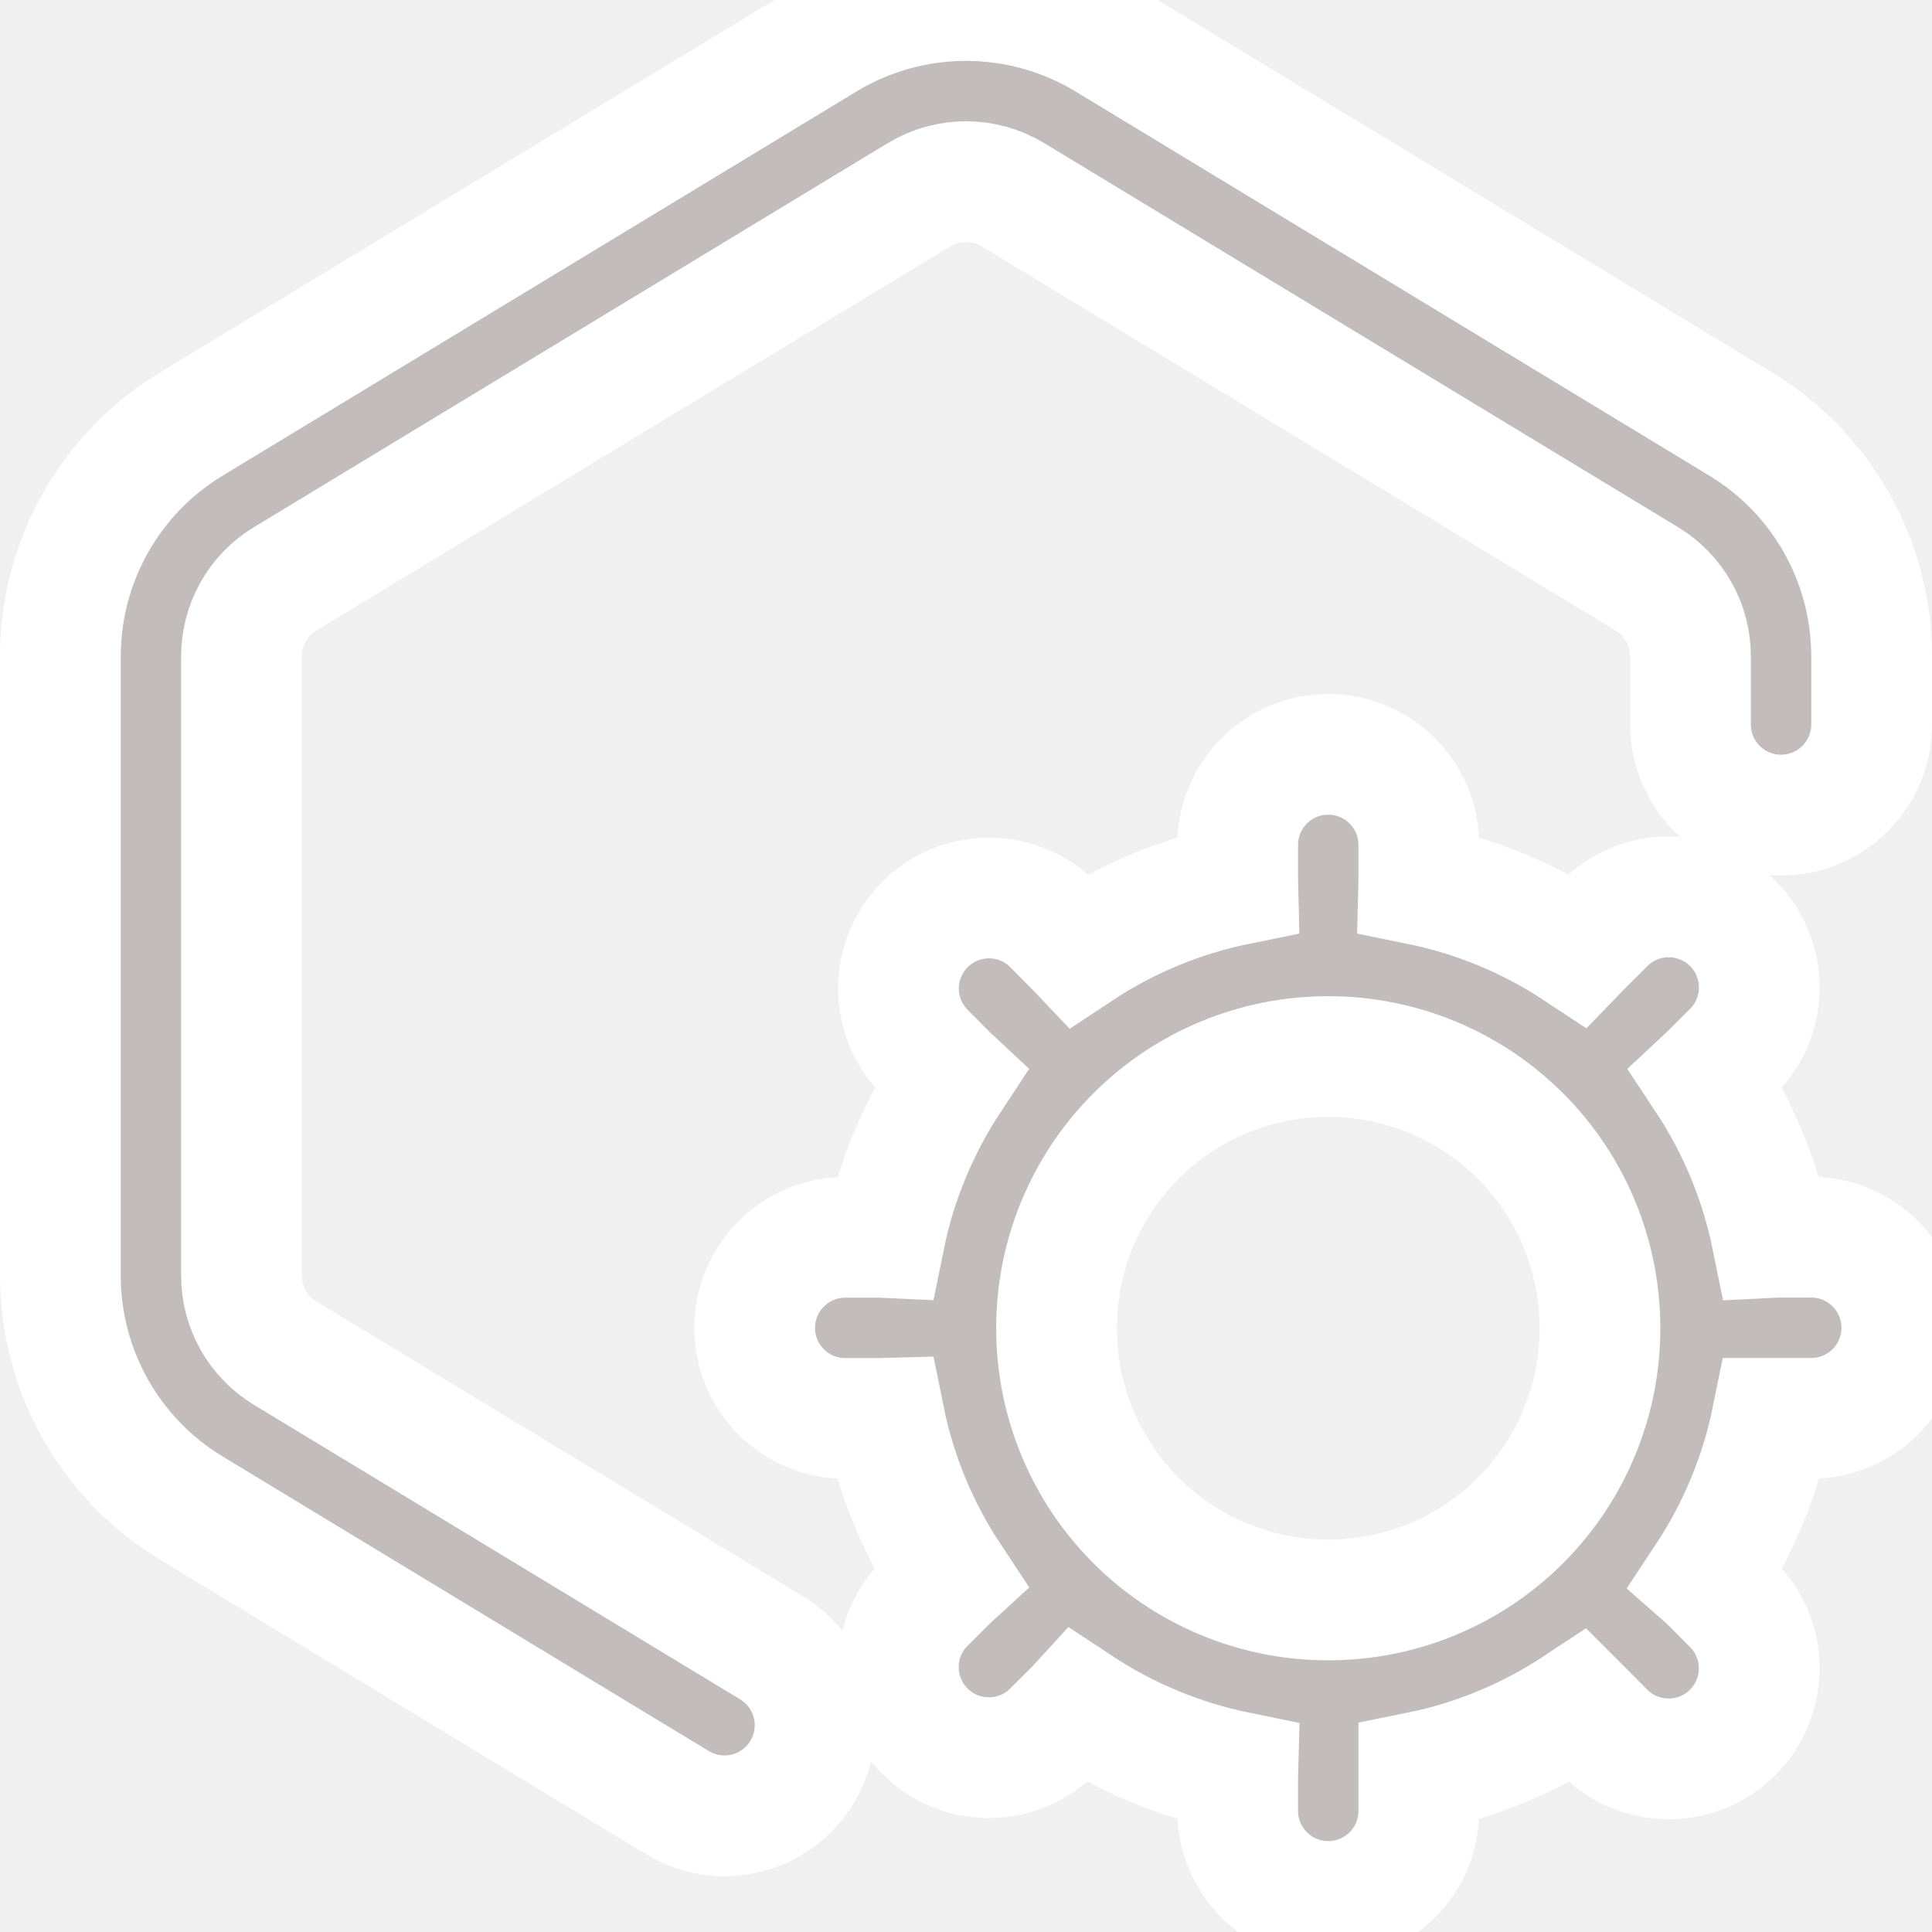
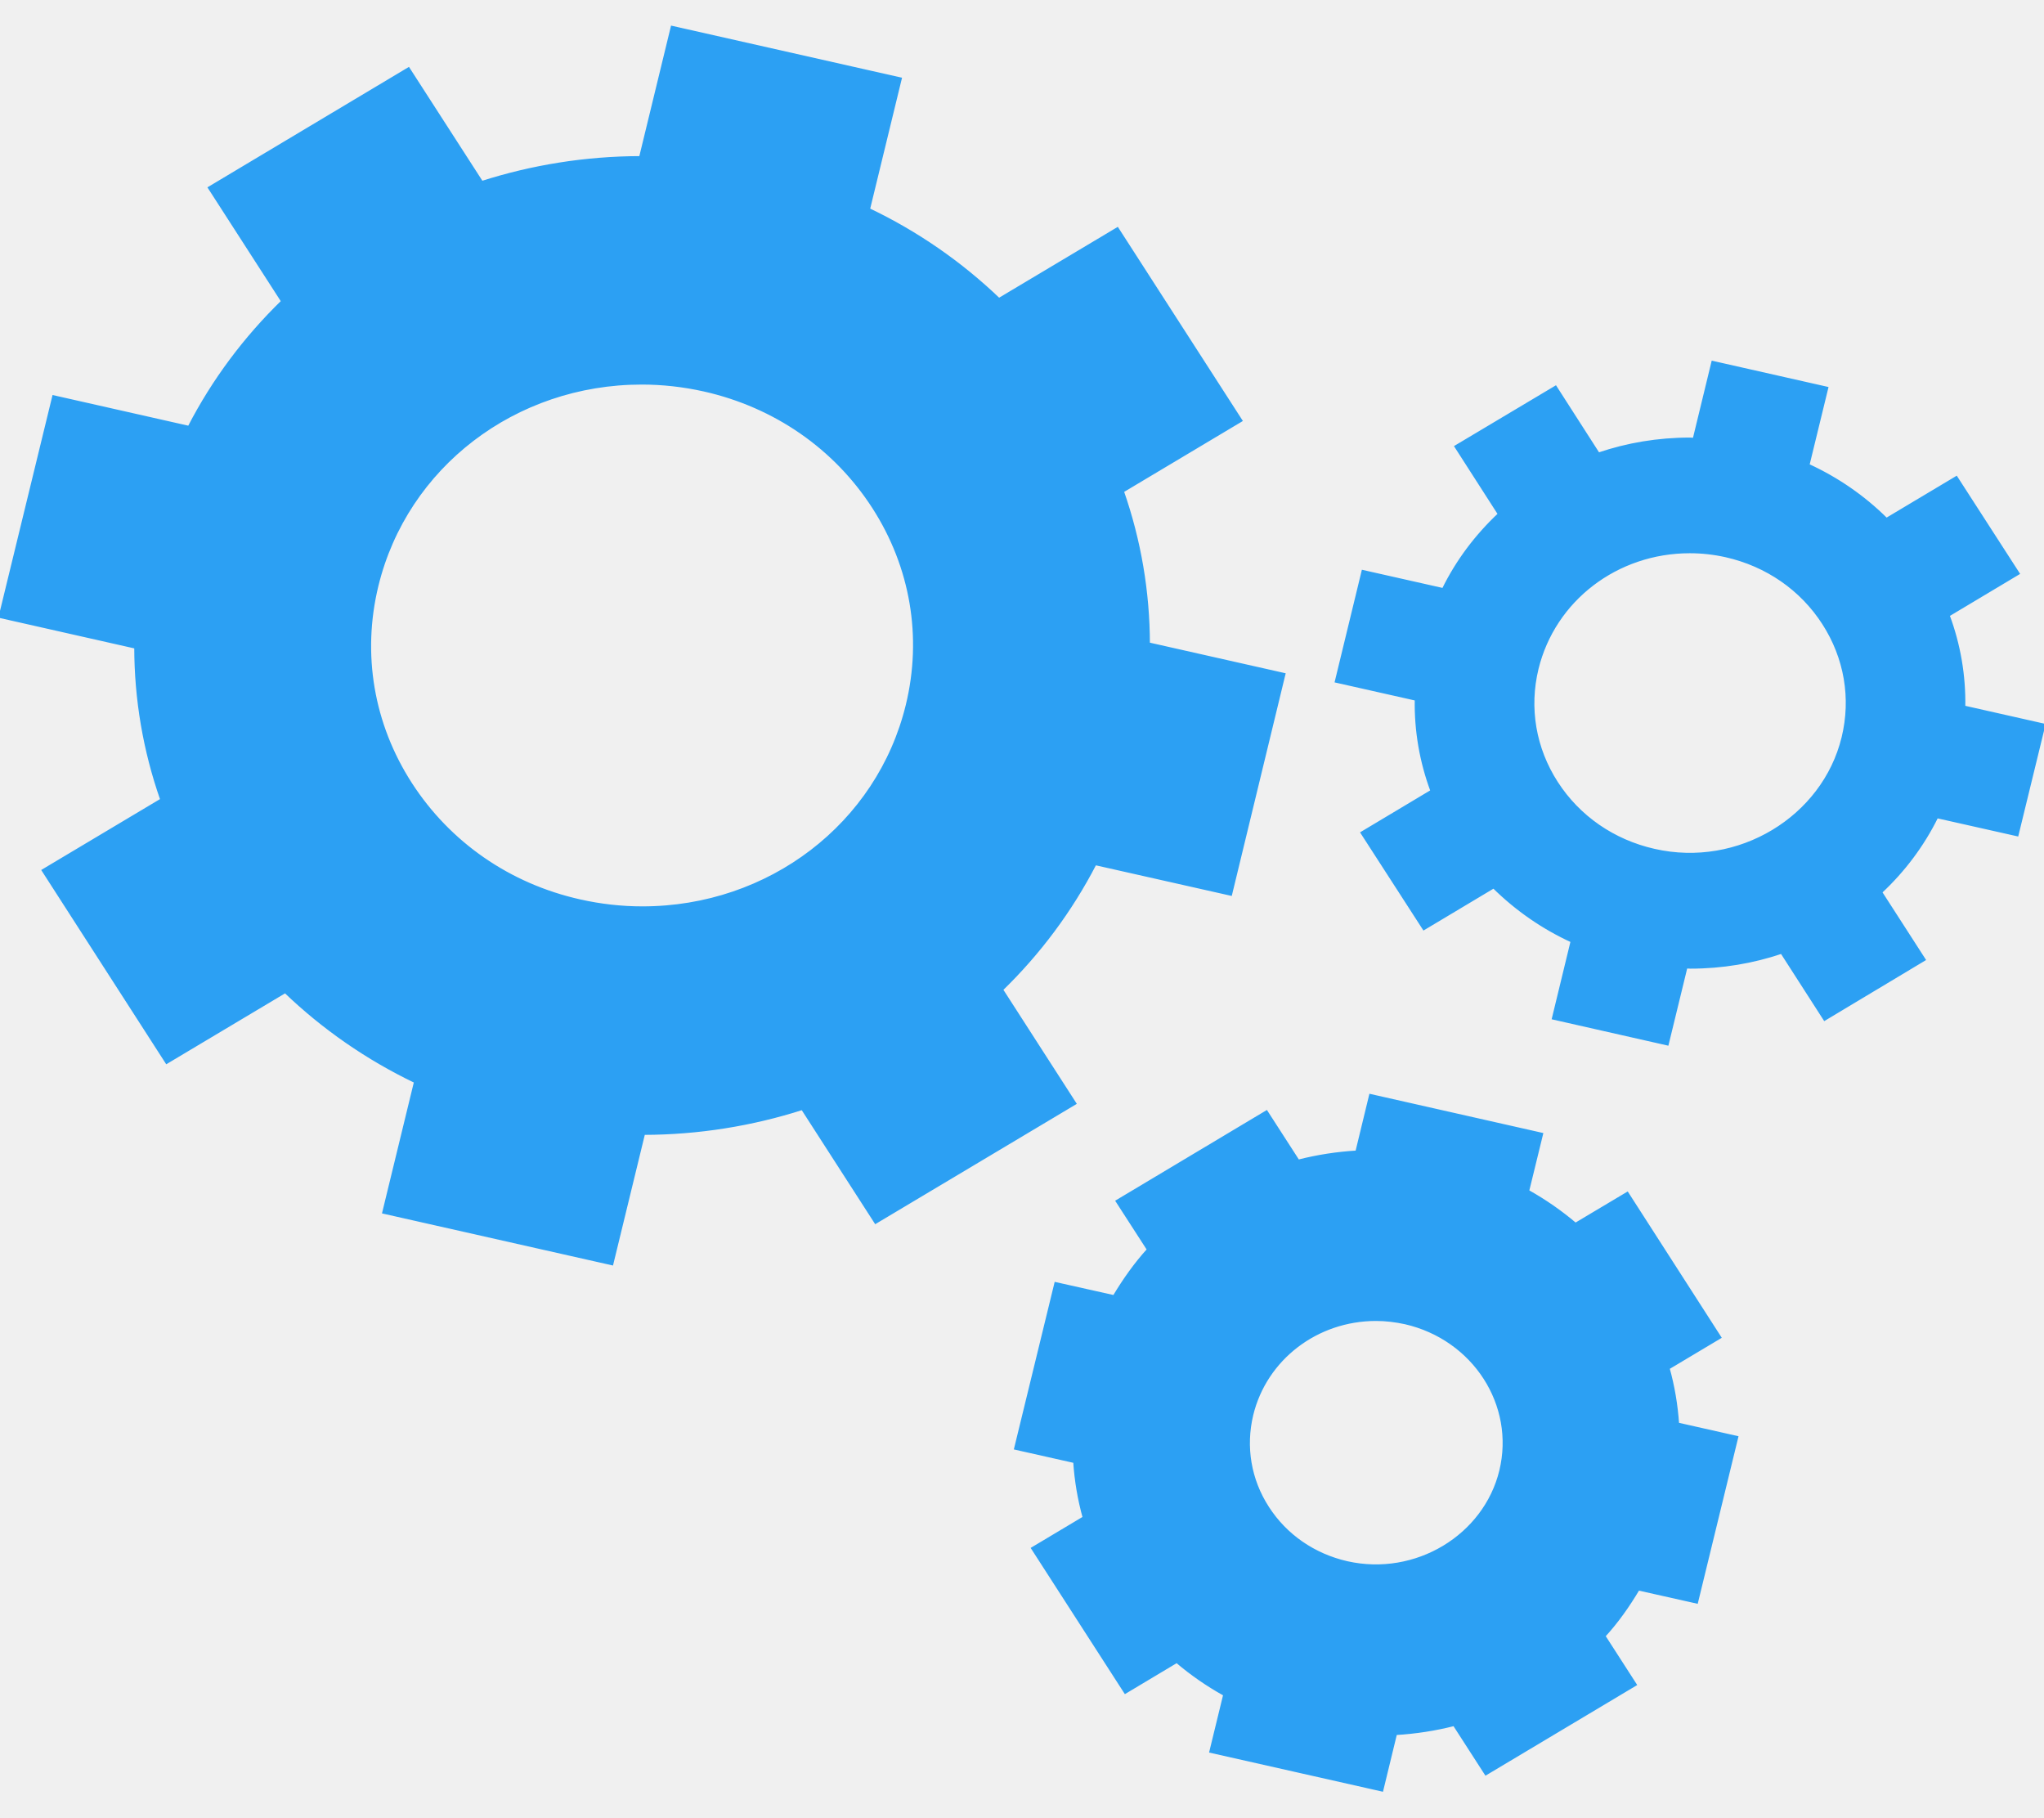
- <svg xmlns="http://www.w3.org/2000/svg" width="64px" height="64px" viewBox="0 0 16 16" fill="none" stroke="#ffffff">
-   <g id="SVGRepo_bgCarrier" stroke-width="0" />
-   <g id="SVGRepo_tracerCarrier" stroke-linecap="round" stroke-linejoin="round" />
-   <g id="SVGRepo_iconCarrier">
-     <g fill="#c2bcbc">
-       <path d="M6.834.33a2.25 2.25 0 012.332 0l5.25 3.182A2.25 2.25 0 0115.5 5.436V6A.75.75 0 0114 6v-.564a.75.75 0 00-.361-.642l-5.25-3.181a.75.75 0 00-.778 0l-5.25 3.181A.75.75 0 002 5.436v5.128a.75.75 0 00.361.642l4.028 2.44a.75.75 0 11-.778 1.283l-4.027-2.44A2.25 2.25 0 01.5 10.563V5.436a2.25 2.25 0 011.084-1.924L6.834.33z" />
-       <path fill-rule="evenodd" d="M11.749 7.325l.001-.042v-.286a.75.75 0 00-1.5 0v.286l.001.042a3.73 3.73 0 00-1.318.546.76.76 0 00-.03-.03l-.201-.203a.75.75 0 00-1.06 1.06l.201.203.03.028c-.26.394-.45.84-.547 1.319a.878.878 0 00-.04-.001H7a.75.75 0 000 1.5h.286l.038-.001c.097.48.286.926.547 1.32a.71.71 0 00-.028.027l-.202.202a.75.75 0 001.06 1.06l.203-.202a.695.695 0 00.025-.026c.395.261.842.45 1.322.548l-.001.036v.286a.75.75 0 001.5 0v-.286-.036c.48-.097.926-.287 1.32-.548l.026.026.202.203a.75.75 0 001.06-1.061l-.201-.202a.667.667 0 00-.028-.026c.261-.395.45-.842.547-1.321H15a.75.75 0 000-1.5h-.286l-.04.002a3.734 3.734 0 00-.547-1.319l.03-.028.202-.202a.75.75 0 00-1.06-1.061l-.203.202-.029.03a3.73 3.73 0 00-1.318-.545zM11 8.75A2.247 2.247 0 008.75 11 2.247 2.247 0 0011 13.25 2.247 2.247 0 0013.25 11 2.247 2.247 0 0011 8.75z" clip-rule="evenodd" />
-     </g>
-   </g>
+ <svg xmlns="http://www.w3.org/2000/svg" width="54" height="48" viewBox="0 0 54 48" fill="none">
+   <path d="M23.133 32.285L28.398 29.143L26.463 26.138C27.454 25.176 28.291 24.056 28.933 22.814L32.515 23.621L33.923 17.81L30.343 17.003C30.34 15.63 30.11 14.276 29.656 12.975L32.785 11.107L29.52 6.04L26.391 7.907C25.383 6.942 24.225 6.138 22.948 5.53L23.787 2.08L17.755 0.719L16.919 4.159C15.459 4.162 14.049 4.394 12.728 4.816L10.793 1.815L5.53 4.96L7.463 7.959C6.472 8.923 5.634 10.041 4.993 11.284L1.415 10.476L0 16.287L3.583 17.096C3.584 18.469 3.815 19.823 4.27 21.122L1.139 22.99L4.403 28.061L7.535 26.192C8.541 27.156 9.698 27.96 10.974 28.571L10.135 32.021L16.168 33.382L17.006 29.938C18.465 29.935 19.876 29.702 21.197 29.28L23.133 32.285ZM9.961 15.471C10.728 12.322 13.603 10.121 16.953 10.121C17.505 10.121 18.06 10.183 18.604 10.305C20.475 10.726 22.061 11.827 23.074 13.396C24.087 14.966 24.404 16.825 23.965 18.627C23.198 21.775 20.322 23.975 16.971 23.975C16.42 23.975 15.866 23.913 15.32 23.79C13.45 23.372 11.865 22.27 10.851 20.7C9.837 19.129 9.523 17.271 9.961 15.471ZM44.073 36.136L45.437 35.322L42.991 31.517L41.622 32.333C41.235 32.004 40.816 31.713 40.362 31.459L40.73 29.953L36.205 28.931L35.843 30.424C35.313 30.455 34.799 30.536 34.297 30.664L33.459 29.365L29.511 31.725L30.337 33.004C29.993 33.382 29.698 33.801 29.432 34.244L27.89 33.899L26.828 38.255L28.389 38.606C28.422 39.107 28.504 39.596 28.639 40.083L27.279 40.895L29.729 44.697L31.088 43.884C31.481 44.218 31.901 44.508 32.352 44.758L31.986 46.261L36.51 47.281L36.872 45.79C37.401 45.758 37.915 45.679 38.417 45.551L39.255 46.851L43.203 44.493L42.377 43.211C42.724 42.833 43.019 42.413 43.282 41.971L44.825 42.317L45.886 37.961L44.324 37.609C44.289 37.105 44.207 36.615 44.073 36.136ZM39.645 38.85C39.226 40.569 37.408 41.679 35.588 41.27C34.714 41.071 33.967 40.557 33.493 39.82C33.017 39.086 32.871 38.215 33.074 37.367C33.434 35.889 34.785 34.853 36.353 34.853C36.614 34.853 36.87 34.885 37.125 34.94C38.941 35.357 40.069 37.105 39.645 38.85ZM51.171 21.574L53.292 22.051L54 19.148L51.885 18.671C51.9 17.845 51.76 17.027 51.471 16.251L53.319 15.146L51.684 12.612L49.837 13.715C49.241 13.124 48.542 12.639 47.768 12.285L48.264 10.249L45.248 9.568L44.755 11.599C44.718 11.599 44.679 11.593 44.641 11.593C43.799 11.593 42.986 11.732 42.229 11.989L41.096 10.224L38.462 11.794L39.608 13.578C39.004 14.146 38.498 14.812 38.128 15.569L36.006 15.091L35.301 17.996L37.412 18.471C37.397 19.298 37.538 20.115 37.827 20.892L35.981 21.996L37.617 24.529L39.46 23.427C40.058 24.017 40.755 24.503 41.53 24.858L41.036 26.894L44.05 27.576L44.545 25.543C44.583 25.543 44.621 25.548 44.657 25.548C45.498 25.548 46.309 25.41 47.069 25.154L48.205 26.921L50.835 25.344L49.688 23.564C50.294 22.998 50.798 22.33 51.171 21.574ZM40.61 17.662C41.055 15.844 42.71 14.576 44.643 14.576C44.962 14.576 45.283 14.612 45.596 14.682C46.676 14.926 47.59 15.559 48.173 16.464C48.757 17.37 48.942 18.442 48.688 19.482C48.173 21.595 45.932 22.964 43.703 22.455C42.625 22.212 41.709 21.578 41.125 20.673C40.541 19.768 40.359 18.698 40.61 17.662Z" fill="#2CA0F3" stroke="#2CA0F3" stroke-width="0.072" />
</svg>
